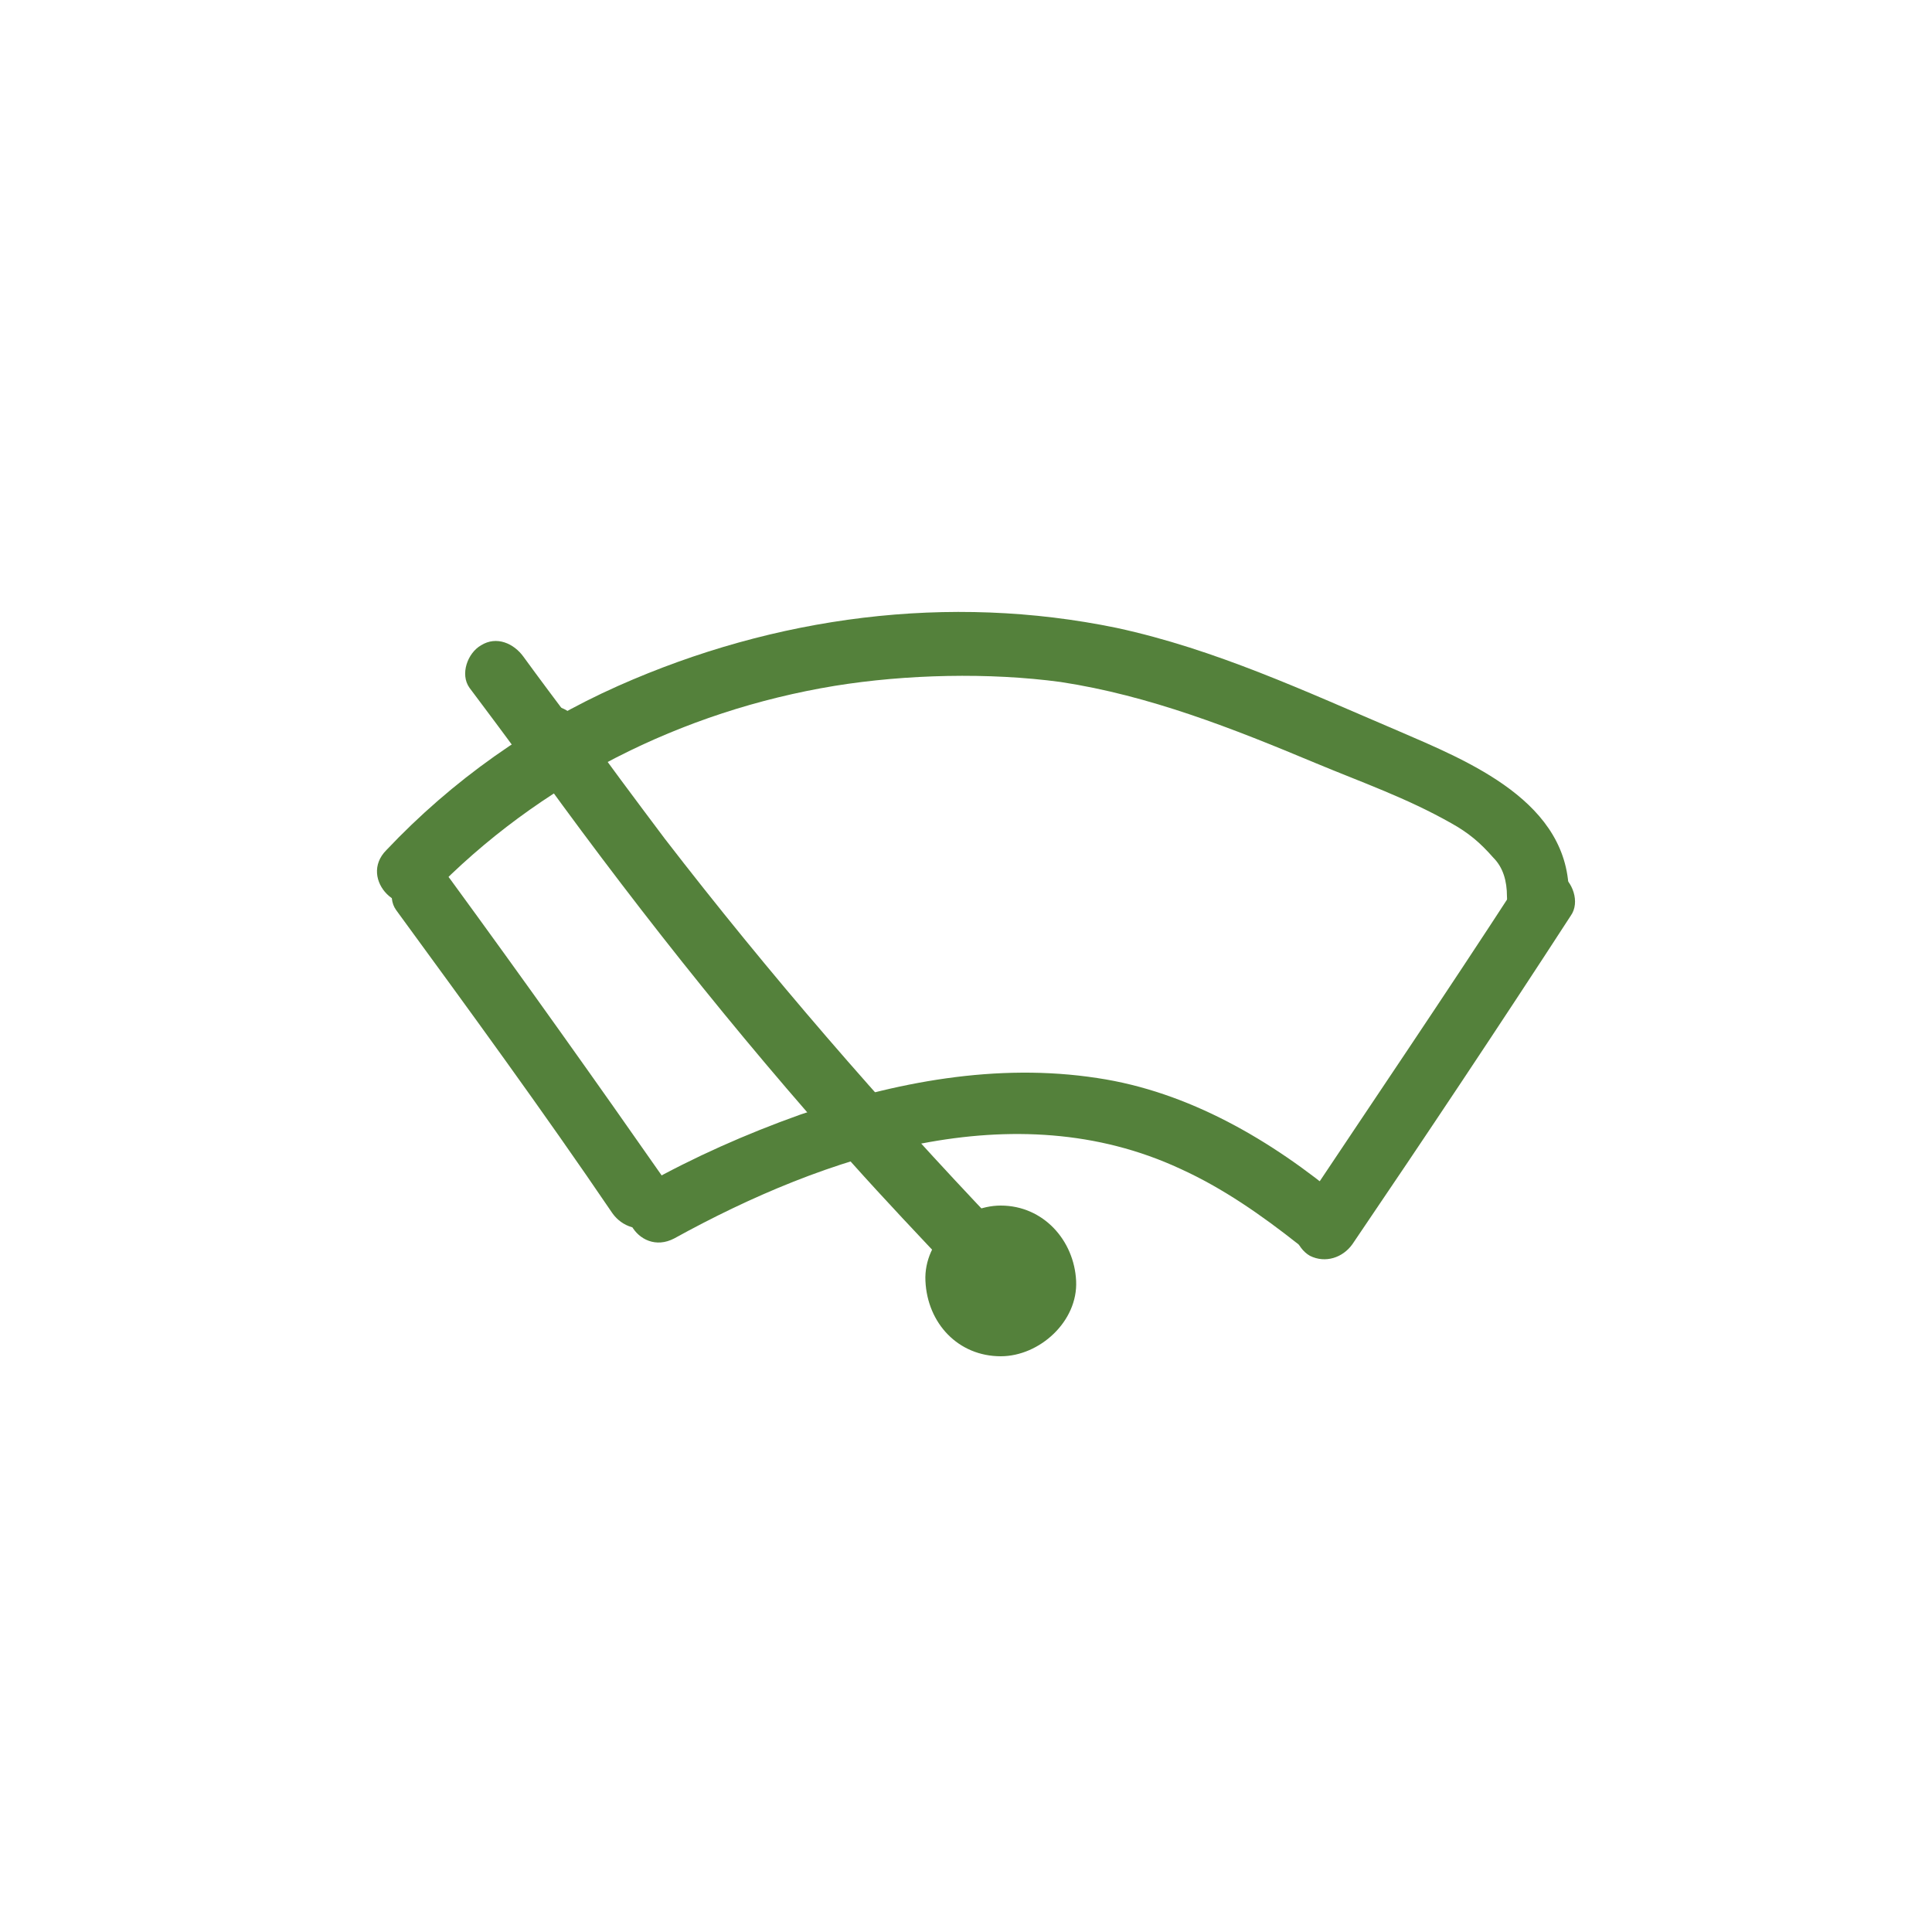
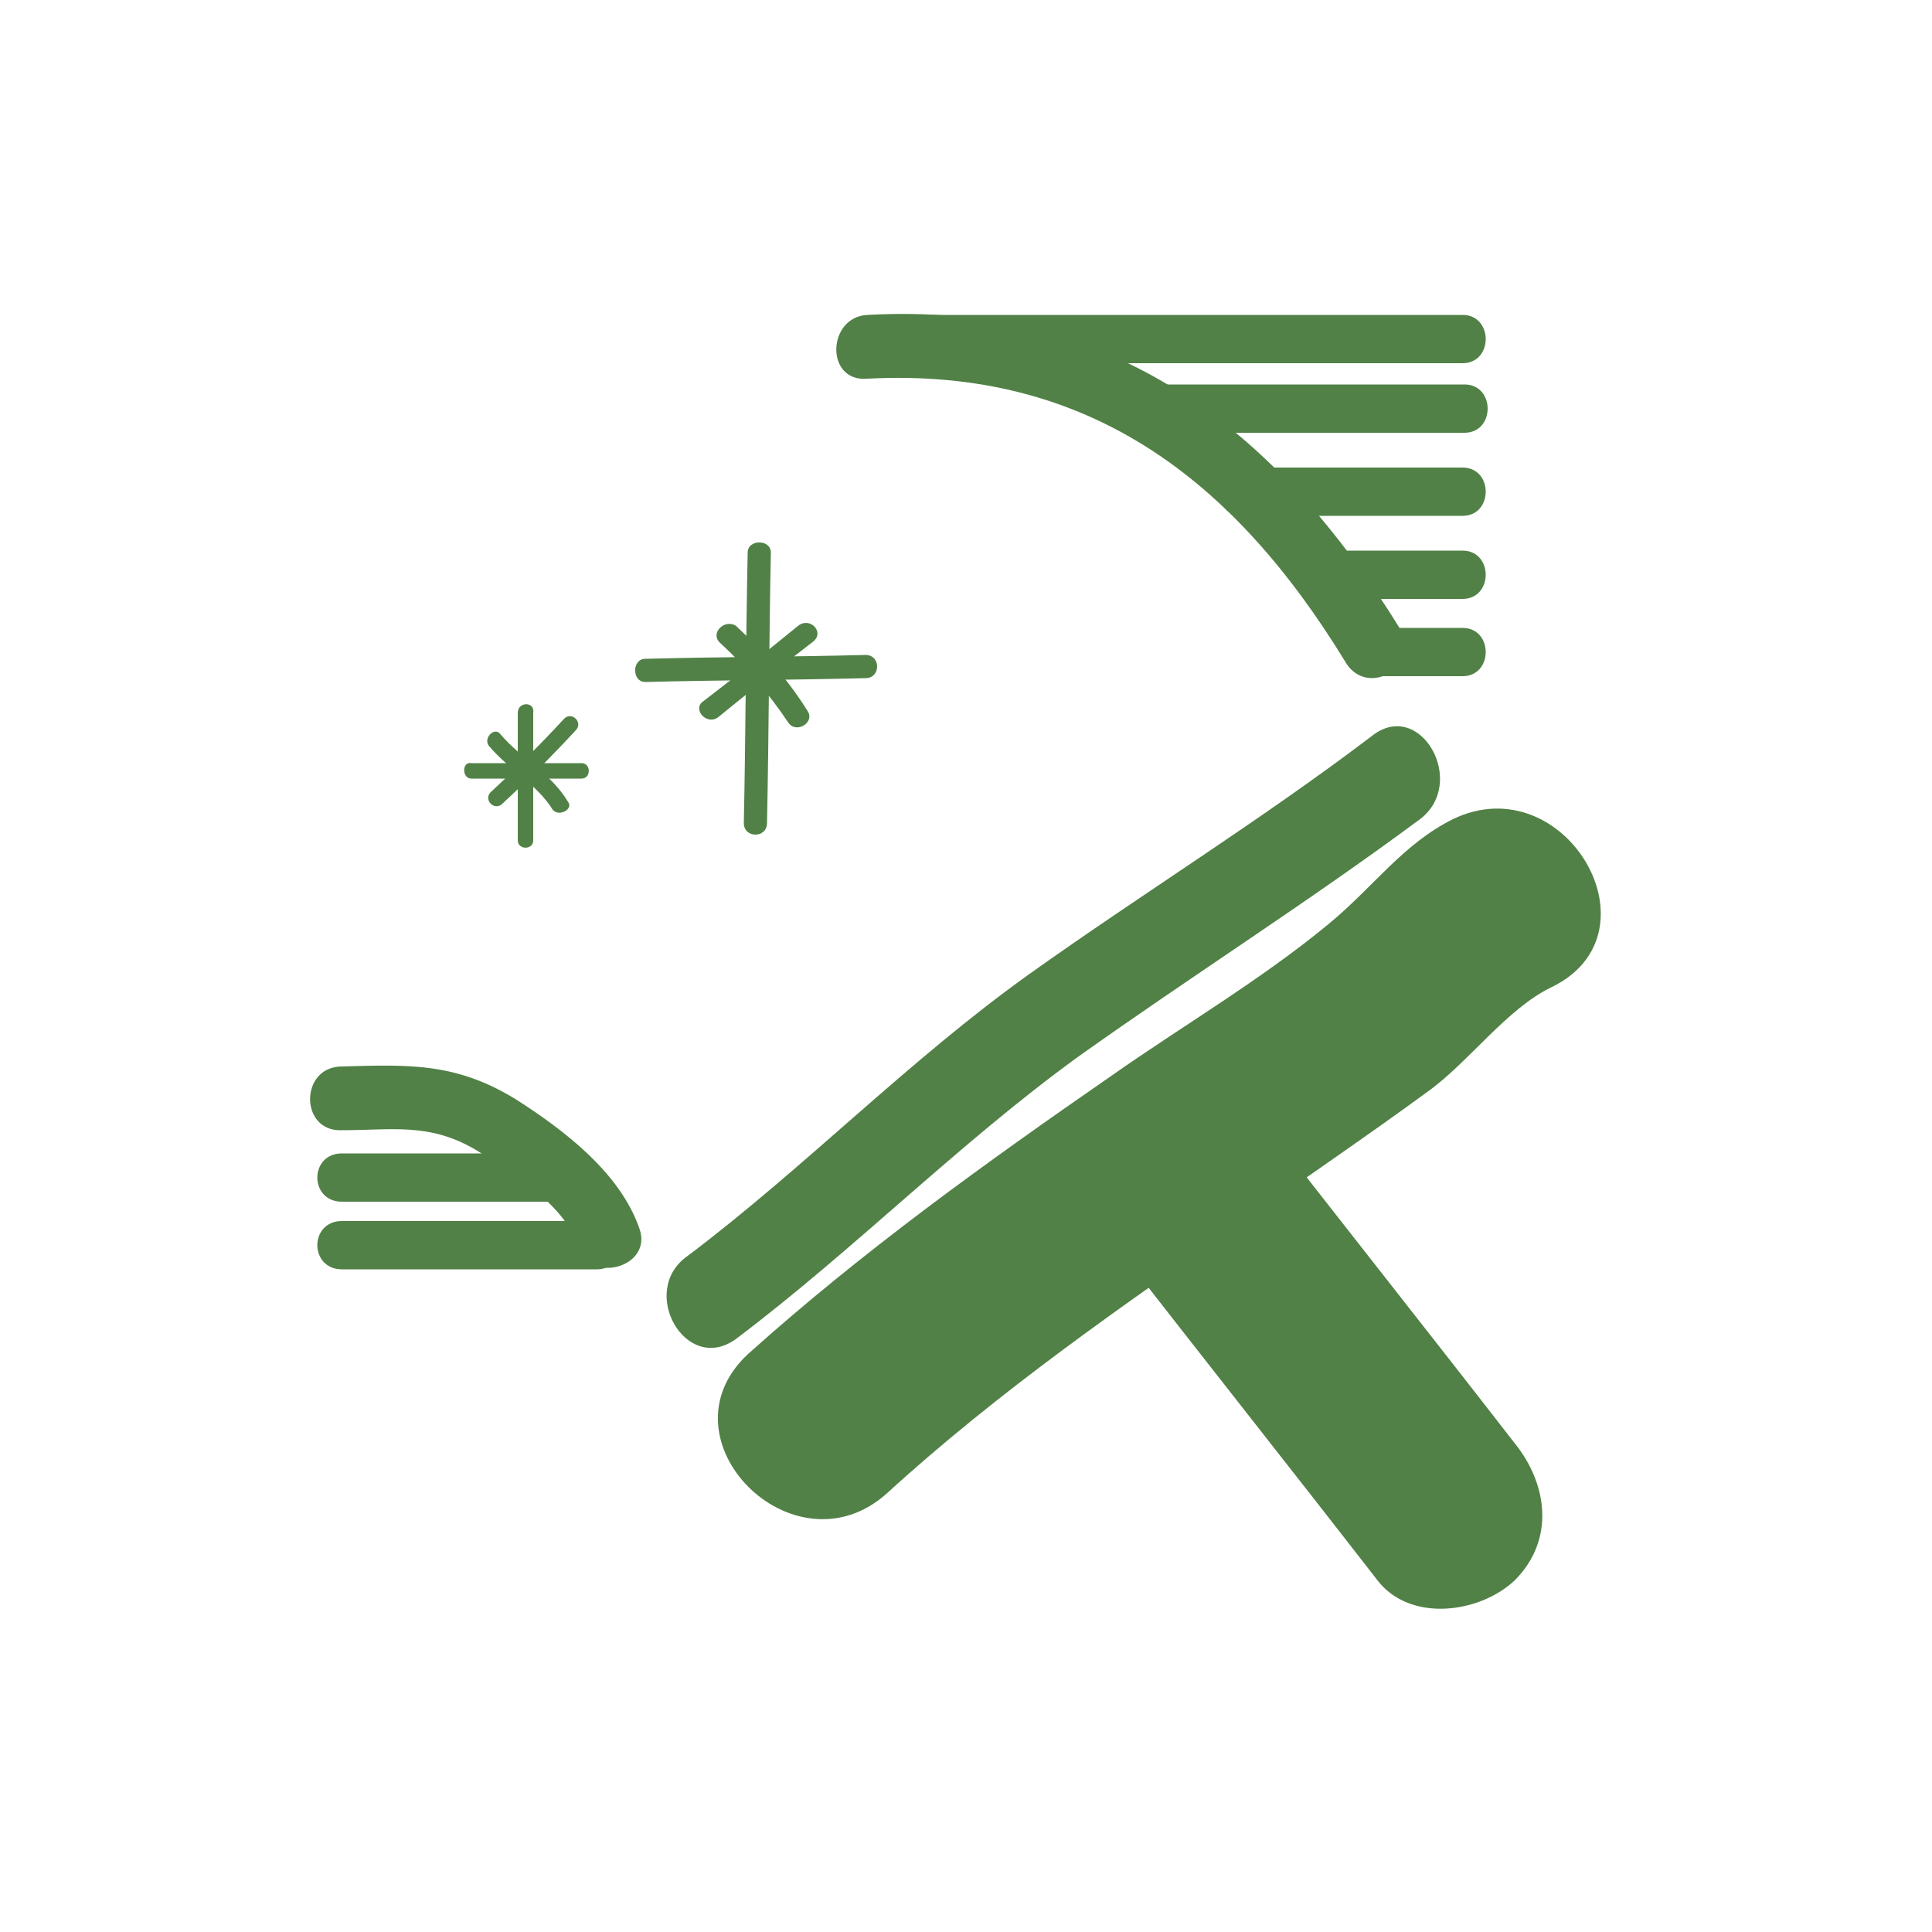
- <svg xmlns="http://www.w3.org/2000/svg" version="1.1" id="Layer_1" x="0px" y="0px" viewBox="0 0 100 100" enable-background="new 0 0 100 100" xml:space="preserve">
-   <g id="Layer_2" display="none">
-     <circle display="inline" fill="none" stroke="#231F20" stroke-miterlimit="10" cx="50" cy="50" r="50" />
-   </g>
-   <g>
-     <path fill="#54813B" d="M34.5,61.2c-3.7-5.3-7.4-10.5-11.2-15.7c-0.5-0.7-1.4-1.1-2.2-0.6c-0.7,0.4-1.1,1.5-0.6,2.2   c3.8,5.2,7.6,10.4,11.2,15.7c0.5,0.7,1.4,1,2.2,0.6C34.6,63,35,61.9,34.5,61.2L34.5,61.2z" />
-   </g>
-   <g>
+ <svg xmlns="http://www.w3.org/2000/svg" version="1.1" x="0px" y="0px" viewBox="0 0 100 100" enable-background="new 0 0 100 100" xml:space="preserve">
+   <g id="Layer_1">
    <g>
-       <path fill="#54813B" d="M51.8,70.2c2,0,4-1.8,3.9-3.9s-1.7-3.9-3.9-3.9c-2,0-4,1.8-3.9,3.9C48,68.5,49.6,70.2,51.8,70.2L51.8,70.2    z" />
-     </g>
-     <g>
-       <path fill="#54813B" d="M51.7,63.5c-6.1-6.4-11.9-13.1-17.3-20.1c-1.5-2-3-4-4.5-6.1c-0.5-0.7-1.4-1-2.2-0.6    c-0.7,0.4-1.1,1.5-0.6,2.2c5.3,7.4,10.9,14.5,17,21.3c1.7,1.9,3.5,3.8,5.2,5.6C50.9,67.3,53.1,65,51.7,63.5L51.7,63.5z" />
-     </g>
-     <g>
-       <path fill="#54813B" d="M34.9,64.1c7.8-4.3,17.6-7.6,26.2-3.6c2.2,1,4.2,2.4,6.1,3.9c0.7,0.6,1.6,0.7,2.3,0c0.6-0.6,0.7-1.7,0-2.3    c-3.7-3.1-8-5.6-12.7-6.3C51.6,55,46.3,56,41.4,57.7c-2.8,1-5.5,2.2-8,3.6C31.4,62.3,33,65.1,34.9,64.1L34.9,64.1z" />
-     </g>
-     <g>
-       <path fill="#54813B" d="M70,64.4c3.8-5.6,7.6-11.3,11.3-17c0.5-0.7,0.1-1.8-0.6-2.2c-0.8-0.5-1.7-0.2-2.2,0.6    c-3.7,5.7-7.5,11.3-11.3,17c-0.5,0.7-0.1,1.8,0.6,2.2C68.6,65.4,69.5,65.1,70,64.4L70,64.4z" />
-     </g>
-     <g>
-       <path fill="#54813B" d="M22.3,46.3c5.6-5.8,13-9.5,20.9-10.8c3.7-0.6,8-0.7,11.7-0.2c4.6,0.7,8.9,2.4,13.2,4.2    c2.4,1,4.7,1.8,7,3.1c0.9,0.5,1.5,1,2.2,1.8c0.5,0.5,0.7,1.2,0.7,2c0,2.1,3.2,2.1,3.2,0c0.1-4.9-5.2-7-8.9-8.6    c-4.7-2-9.4-4.2-14.5-5.3c-8.7-1.8-17.7-0.6-25.8,3c-4.5,2-8.6,4.9-12,8.5C18.5,45.5,20.8,47.8,22.3,46.3L22.3,46.3z" />
+       <g>
+         <path fill="#518146" d="M57.7,64.4c4.5,5.8,9.1,11.6,13.6,17.4c1.7,2.2,5.3,1.7,7.1,0c2.1-2.1,1.7-5,0-7.1     c-4.5-5.8-9.1-11.6-13.6-17.4c-1.7-2.2-5.3-1.7-7.1,0C55.6,59.4,56,62.3,57.7,64.4L57.7,64.4z" />
+       </g>
+       <g>
+         <path fill="#518146" d="M45.9,77.3C51.7,72,58.2,67.5,64.7,63c3.1-2.2,6.2-4.3,9.2-6.5c2.1-1.5,4.1-4.3,6.4-5.4     c5.8-2.8,0.7-11.5-5.1-8.7c-2.6,1.3-4.1,3.5-6.4,5.4c-3.5,2.9-7.6,5.3-11.3,7.9c-6.5,4.5-12.9,9.1-18.8,14.4     C34,74.5,41.1,81.6,45.9,77.3L45.9,77.3z" />
+       </g>
+       <g>
+         <path fill="#518146" d="M38.1,69.3c6.1-4.6,11.5-10.1,17.7-14.6c5.9-4.2,11.9-8,17.7-12.3c2.5-1.9,0-6.3-2.5-4.3     c-5.8,4.4-11.8,8.1-17.7,12.3c-6.3,4.5-11.6,10-17.7,14.6C33,66.8,35.5,71.2,38.1,69.3L38.1,69.3z" />
+       </g>
+       <g>
+         <path fill="#518146" d="M72.5,32.6c-6.4-10.4-14.9-17-27.6-16.3c-2.1,0.1-2.2,3.5,0,3.3c11.5-0.6,19,5.3,24.7,14.6     C70.7,36.2,73.6,34.5,72.5,32.6L72.5,32.6z" />
+       </g>
+       <g>
+         <path fill="#518146" d="M33.1,63.6c-1-2.9-3.9-5.1-6.4-6.7c-3.1-1.9-5.5-1.8-9-1.7c-2.2,0-2.2,3.4,0,3.3c2.6,0,4.5-0.4,6.9,1     c1.8,1.1,4.7,2.9,5.3,5C30.5,66.5,33.8,65.6,33.1,63.6L33.1,63.6z" />
+       </g>
+       <g>
+         <path fill="#518146" d="M26.8,36.9c0,2.2,0,4.4,0,6.6c0,0.5,0.8,0.5,0.8,0c0-2.2,0-4.4,0-6.6C27.7,36.3,26.8,36.3,26.8,36.9     L26.8,36.9z" />
+       </g>
+       <g>
+         <path fill="#518146" d="M24.4,40.3c1.9,0,3.8,0,5.7,0c0.5,0,0.5-0.8,0-0.8c-1.9,0-3.8,0-5.7,0C23.9,39.4,23.9,40.3,24.4,40.3     L24.4,40.3z" />
+       </g>
+       <g>
+         <path fill="#518146" d="M38.7,28.6c-0.1,4.7-0.1,9.3-0.2,14c0,0.8,1.2,0.8,1.2,0c0.1-4.7,0.1-9.3,0.2-14     C39.9,27.9,38.7,27.9,38.7,28.6L38.7,28.6z" />
+       </g>
+       <g>
+         <path fill="#518146" d="M33.4,35.3c3.8-0.1,7.6-0.1,11.4-0.2c0.8,0,0.8-1.2,0-1.2c-3.8,0.1-7.6,0.1-11.4,0.2     C32.7,34.1,32.7,35.3,33.4,35.3L33.4,35.3z" />
+       </g>
+       <g>
+         <path fill="#518146" d="M37.2,37.1c1.6-1.3,3.2-2.6,4.9-3.9c0.6-0.5-0.2-1.3-0.8-0.8c-1.6,1.3-3.2,2.6-4.9,3.9     C35.8,36.7,36.6,37.6,37.2,37.1L37.2,37.1z" />
+       </g>
+       <g>
+         <path fill="#518146" d="M29.4,41.5C28.5,40,27,39.3,25.9,38c-0.3-0.4-0.9,0.2-0.6,0.6c1,1.2,2.5,2,3.3,3.3     C28.9,42.3,29.7,41.9,29.4,41.5L29.4,41.5z" />
+       </g>
+       <g>
+         <path fill="#518146" d="M37.3,33.3c1.3,1.2,2.5,2.6,3.5,4.1c0.4,0.6,1.4,0,1-0.6c-1-1.6-2.3-3.1-3.7-4.4     C37.5,32,36.7,32.8,37.3,33.3L37.3,33.3z" />
+       </g>
+       <g>
+         <path fill="#518146" d="M26,41.6c1.3-1.2,2.6-2.5,3.8-3.8c0.4-0.4-0.2-1-0.6-0.6c-1.2,1.3-2.5,2.6-3.8,3.8     C25,41.4,25.6,42,26,41.6L26,41.6z" />
+       </g>
+       <g>
+         <path fill="#518146" d="M17.7,62.2c3.6,0,7.3,0,10.9,0c1.6,0,1.6-2.5,0-2.5c-3.6,0-7.3,0-10.9,0C16,59.7,16,62.2,17.7,62.2     L17.7,62.2z" />
+       </g>
+       <g>
+         <path fill="#518146" d="M17.7,65.7c4.4,0,8.8,0,13.2,0c1.6,0,1.6-2.5,0-2.5c-4.4,0-8.8,0-13.2,0C16,63.2,16,65.7,17.7,65.7     L17.7,65.7z" />
+       </g>
+       <g>
+         <path fill="#518146" d="M60.5,22.4c5.1,0,10.2,0,15.3,0c1.6,0,1.6-2.5,0-2.5c-5.1,0-10.2,0-15.3,0C58.8,19.9,58.8,22.4,60.5,22.4     L60.5,22.4z" />
+       </g>
+       <g>
+         <path fill="#518146" d="M48.2,18.8c9.2,0,18.3,0,27.5,0c1.6,0,1.6-2.5,0-2.5c-9.2,0-18.3,0-27.5,0C46.6,16.3,46.6,18.8,48.2,18.8     L48.2,18.8z" />
+       </g>
+       <g>
+         <path fill="#518146" d="M68.6,31c2.4,0,4.8,0,7.1,0c1.6,0,1.6-2.5,0-2.5c-2.4,0-4.8,0-7.1,0C67,28.5,67,31,68.6,31L68.6,31z" />
+       </g>
+       <g>
+         <path fill="#518146" d="M71,35c1.6,0,3.1,0,4.7,0c1.6,0,1.6-2.5,0-2.5c-1.6,0-3.1,0-4.7,0C69.4,32.5,69.4,35,71,35L71,35z" />
+       </g>
+       <g>
+         <path fill="#518146" d="M64.3,26.7c3.8,0,7.6,0,11.4,0c1.6,0,1.6-2.5,0-2.5c-3.8,0-7.6,0-11.4,0C62.7,24.2,62.7,26.7,64.3,26.7     L64.3,26.7z" />
+       </g>
    </g>
  </g>
-   <g>
-     <path fill="#54813B" d="M29.7,37.5c-0.9-1.2-1.8-2.4-2.6-3.5c-0.5-0.7-1.4-1.1-2.2-0.6c-0.7,0.4-1.1,1.5-0.6,2.2   c0.9,1.2,1.8,2.4,2.6,3.5c0.5,0.7,1.4,1.1,2.2,0.6C29.8,39.3,30.2,38.2,29.7,37.5L29.7,37.5z" />
-   </g>
+   <g id="Layer_2">
+ </g>
</svg>
